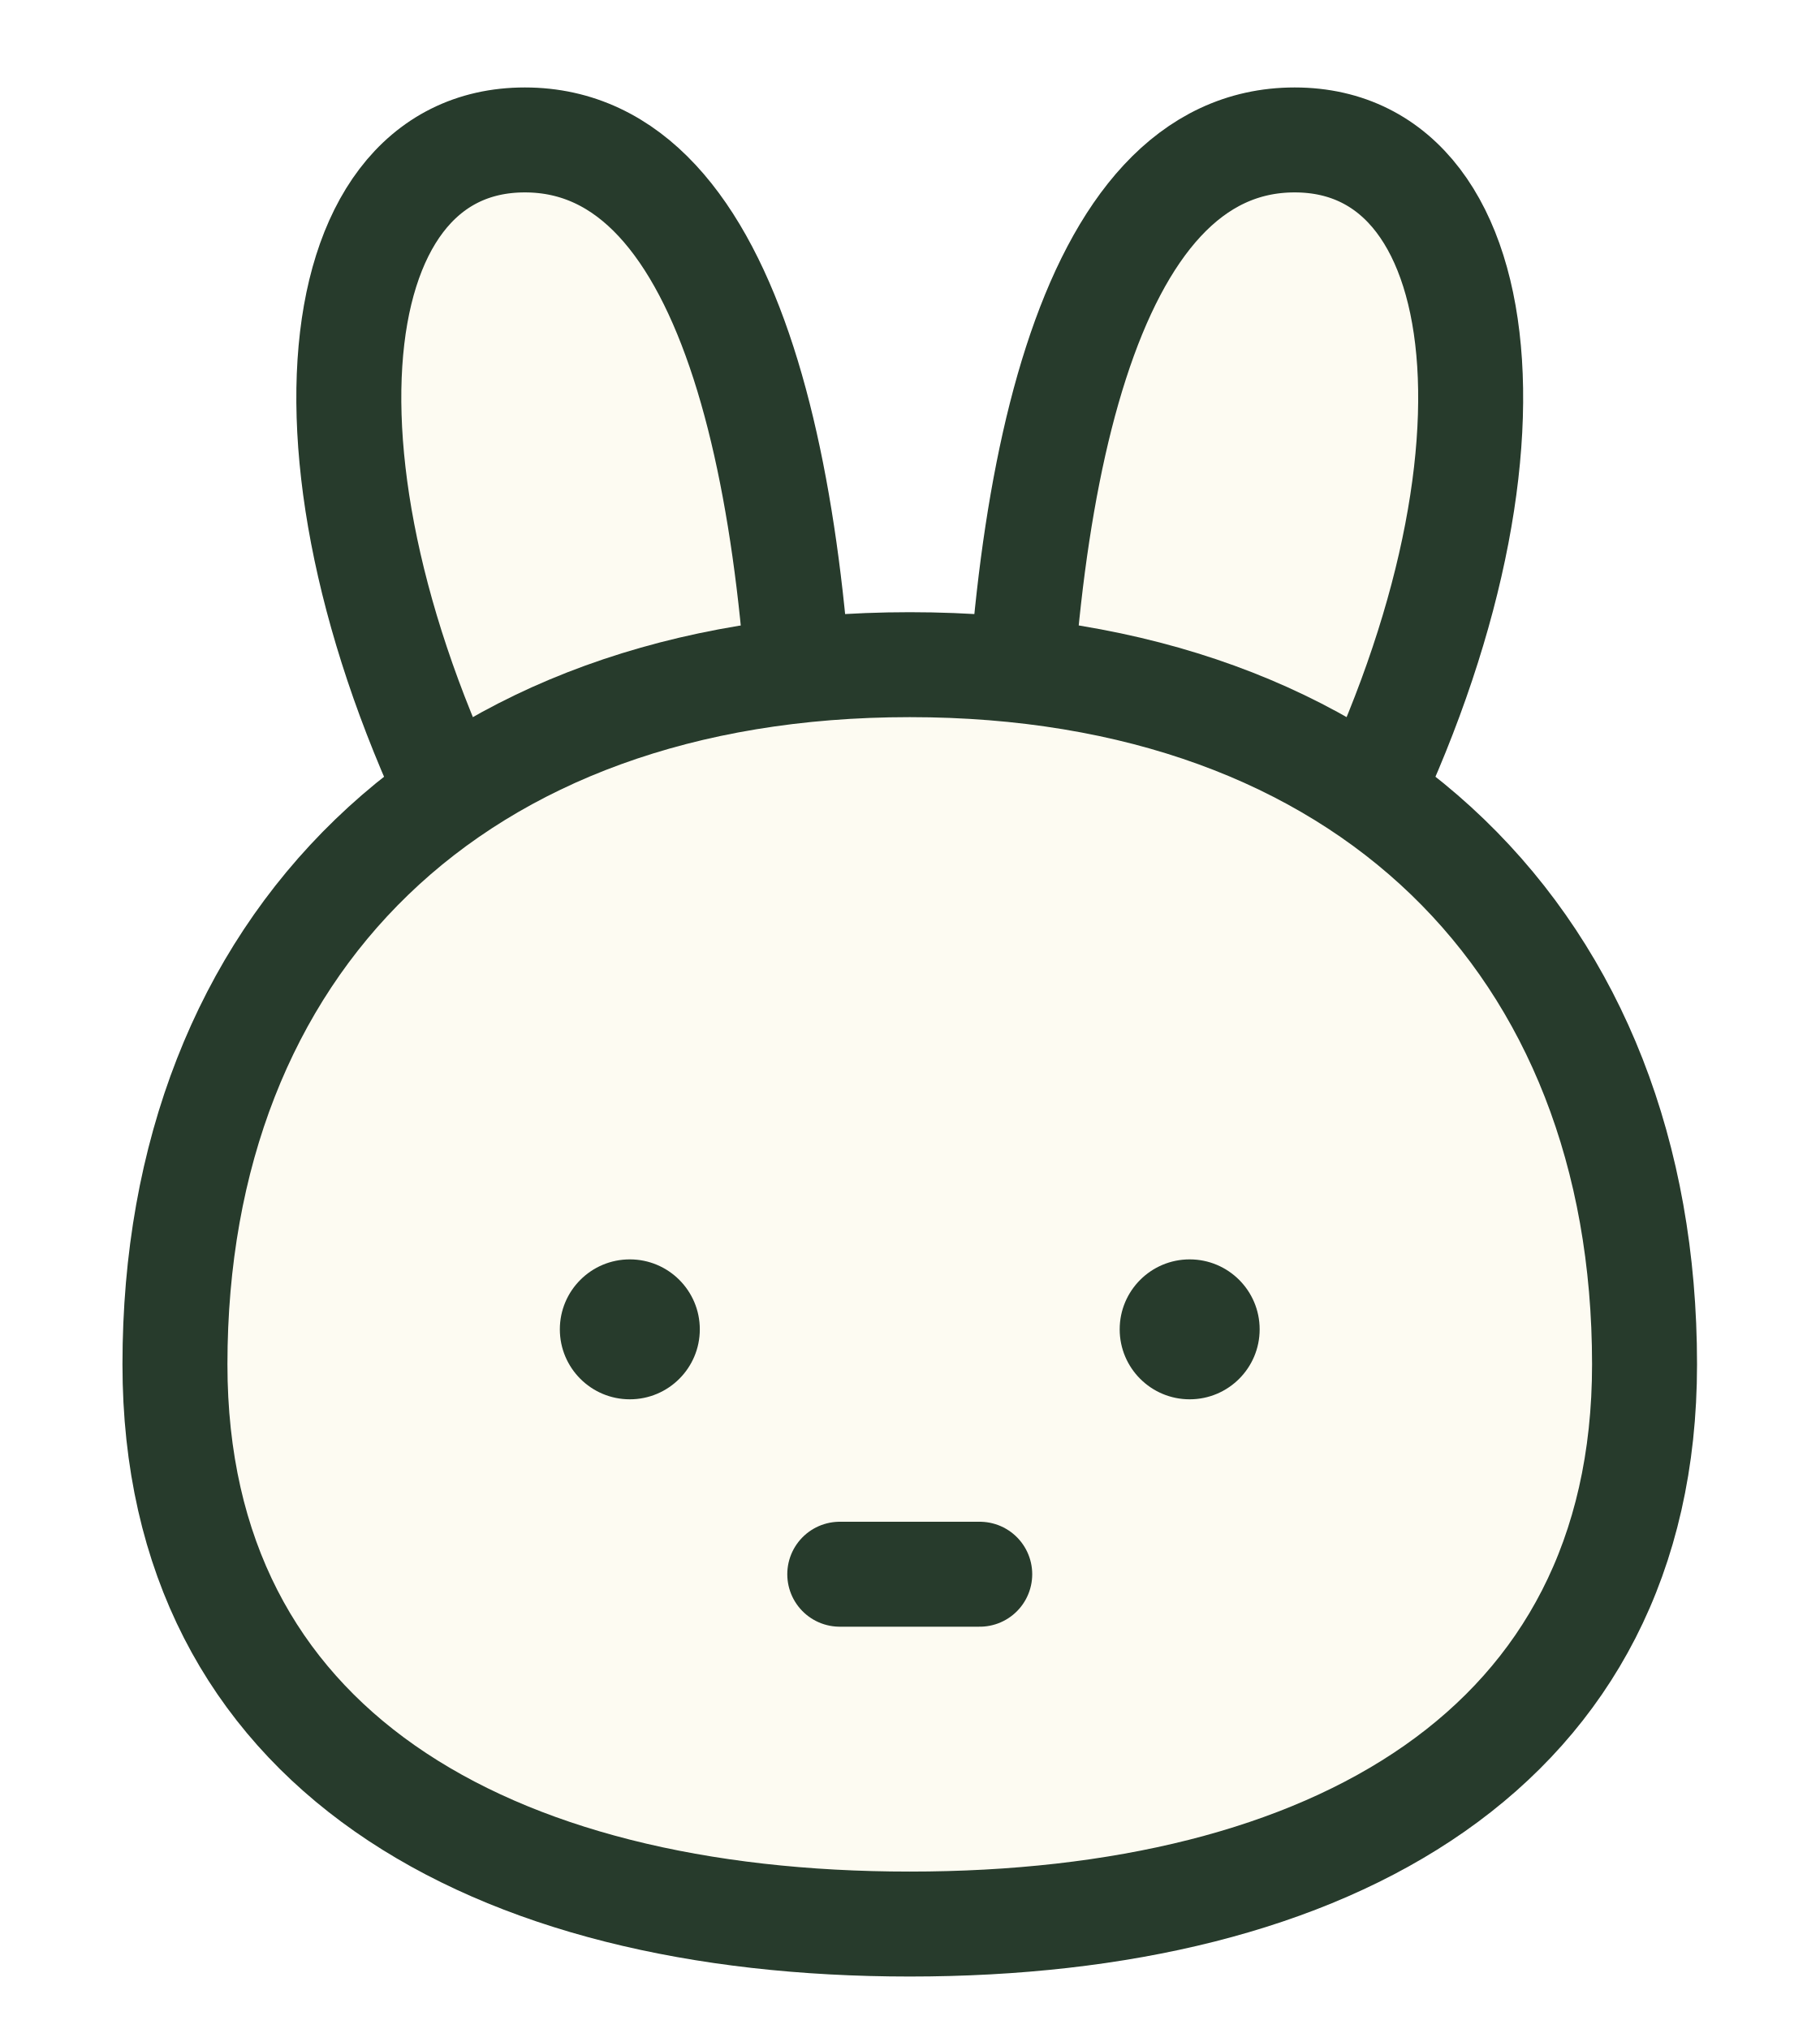
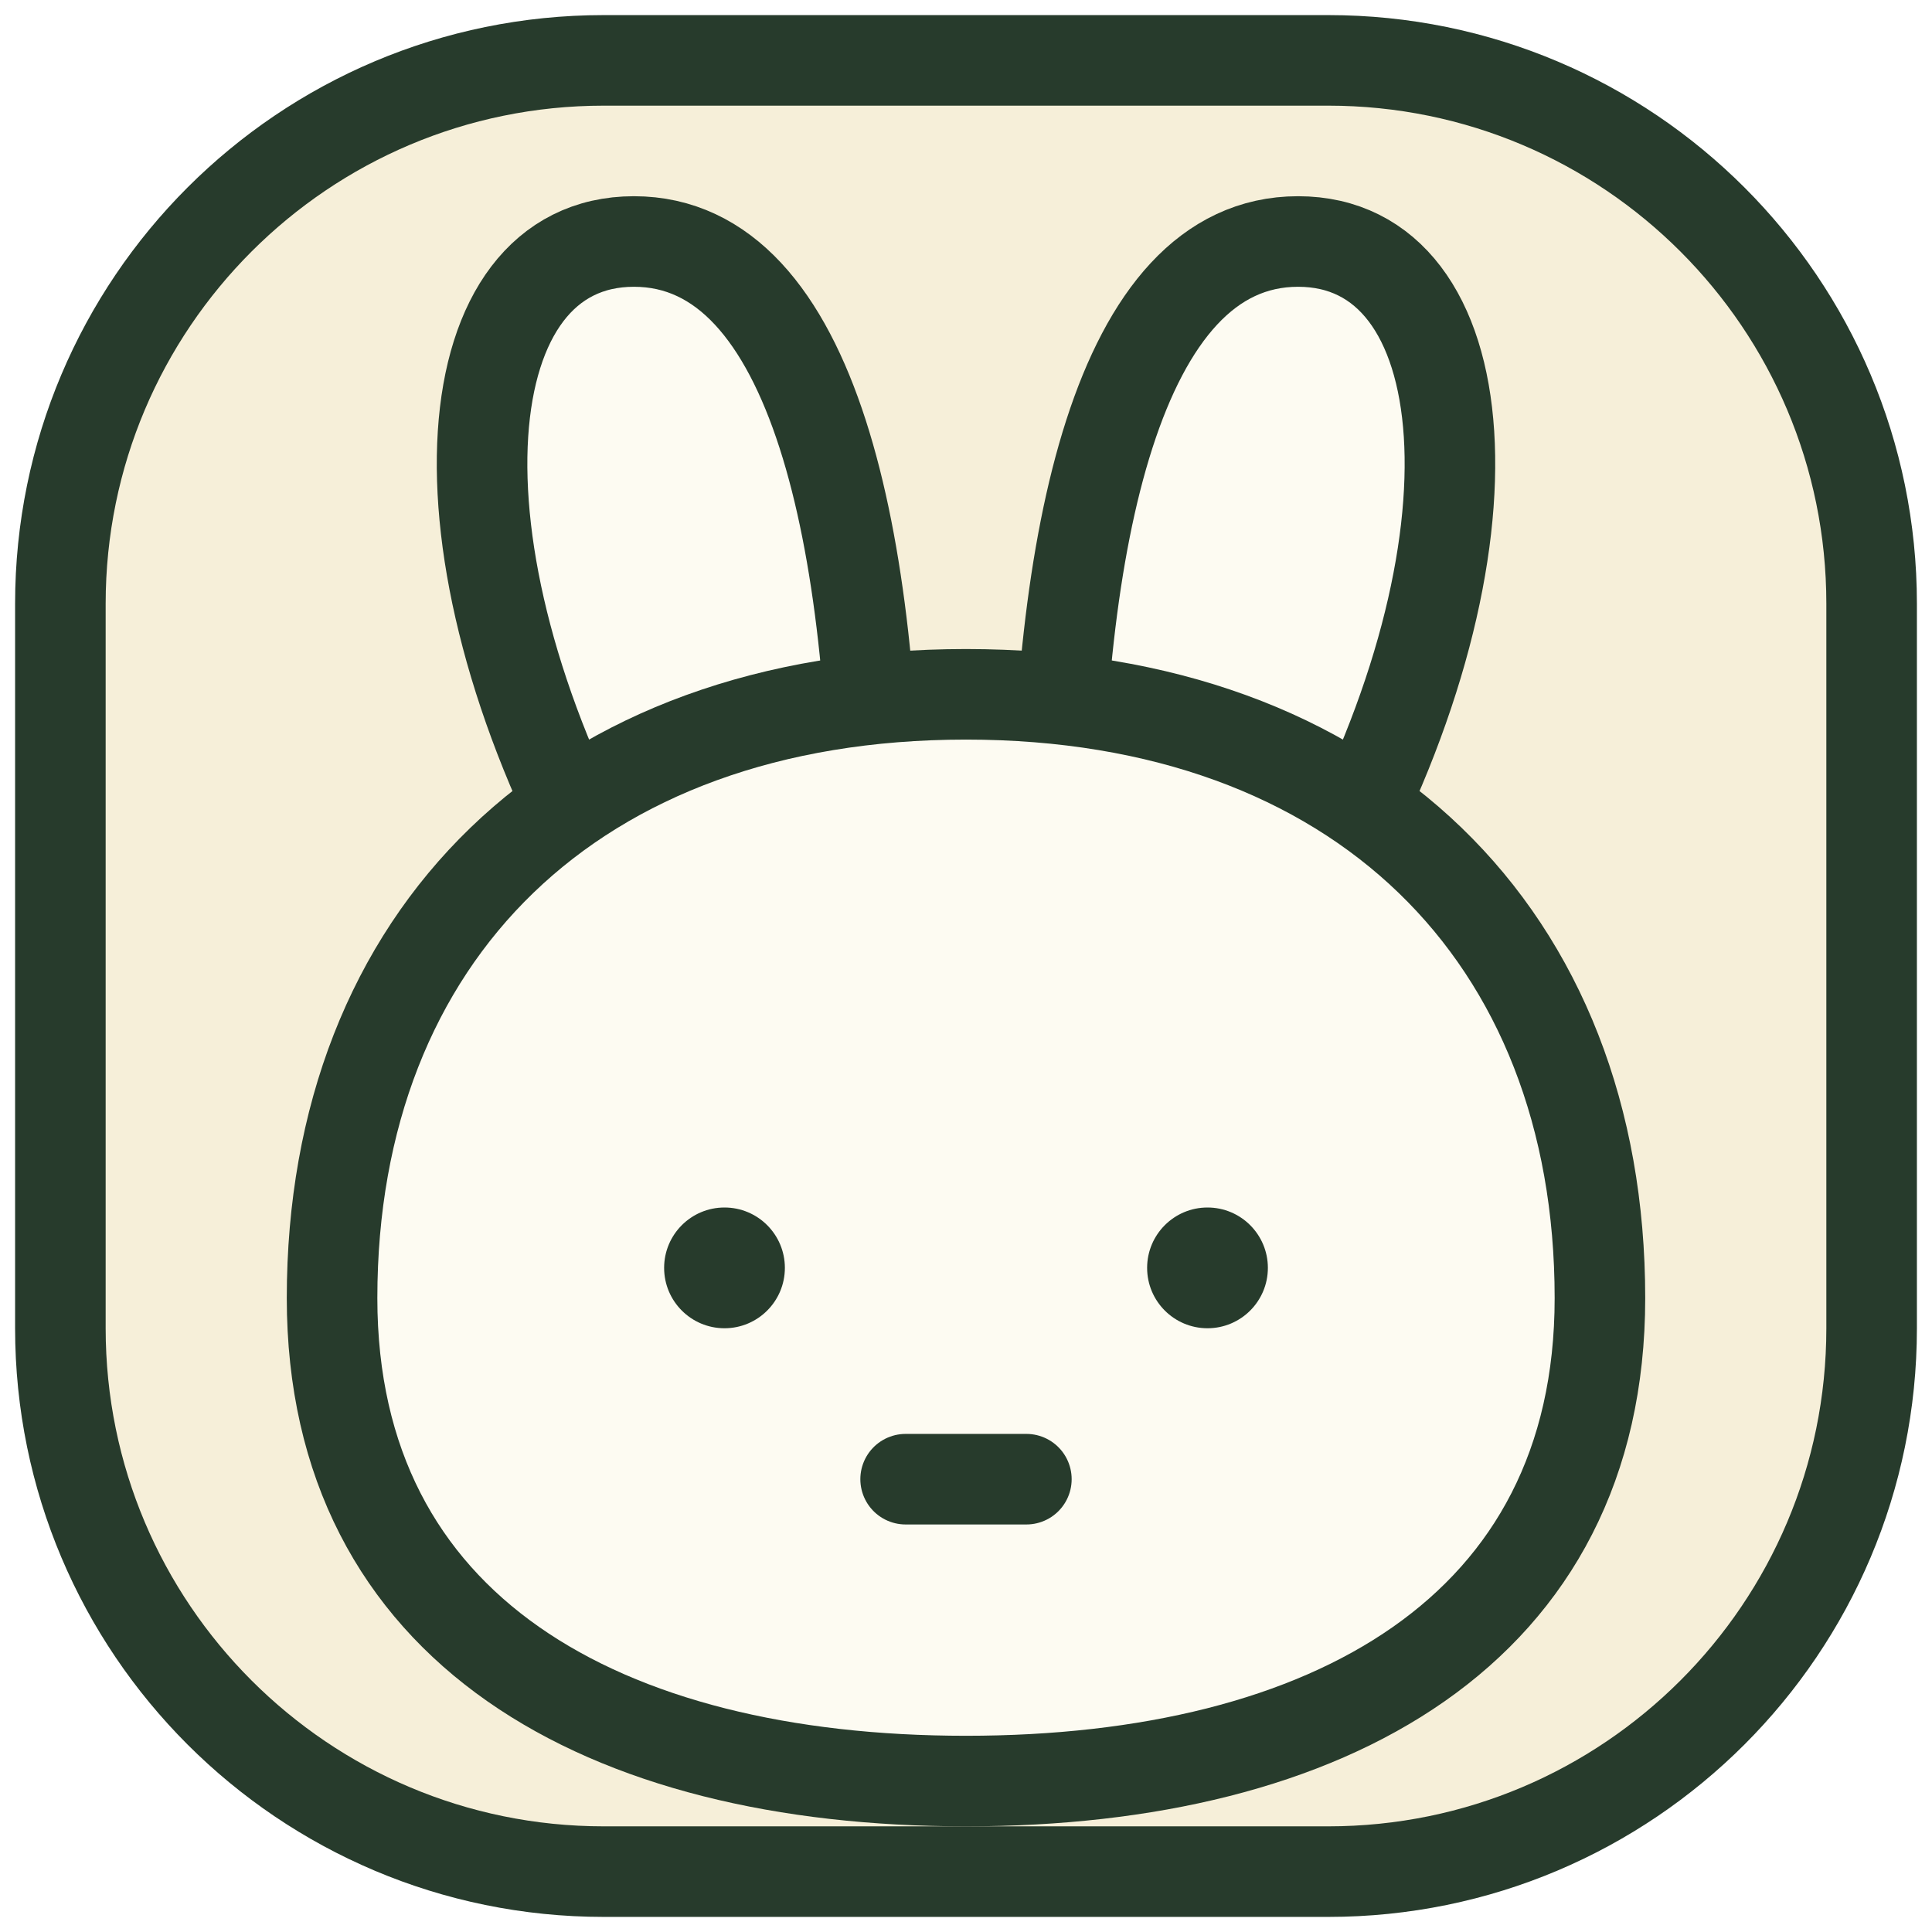
- <svg xmlns="http://www.w3.org/2000/svg" viewBox="6 4 52 58">
+ <svg xmlns="http://www.w3.org/2000/svg" viewBox="0 0 64 64">
+   <rect x="2" y="2" width="60" height="60" rx="18" fill="#F6EFD9" stroke="#273B2C" stroke-width="3" />
  <path d="M20 29C14 18 15 8 21 8s8 10 8 21M44 29c6-11 5-21-1-21s-8 10-8 21" fill="#FDFBF2" stroke="#273B2C" stroke-width="3" stroke-linecap="round" />
  <path d="M32 23c13 0 21 8 21 20 0 11-9 16-21 16s-21-5-21-16c0-12 8-20 21-20Z" fill="#FDFBF2" stroke="#273B2C" stroke-width="3" />
  <circle cx="24" cy="42" r="2" fill="#273B2C" />
  <circle cx="40" cy="42" r="2" fill="#273B2C" />
  <path d="M30 49h4" stroke="#273B2C" stroke-width="3" stroke-linecap="round" />
</svg>
